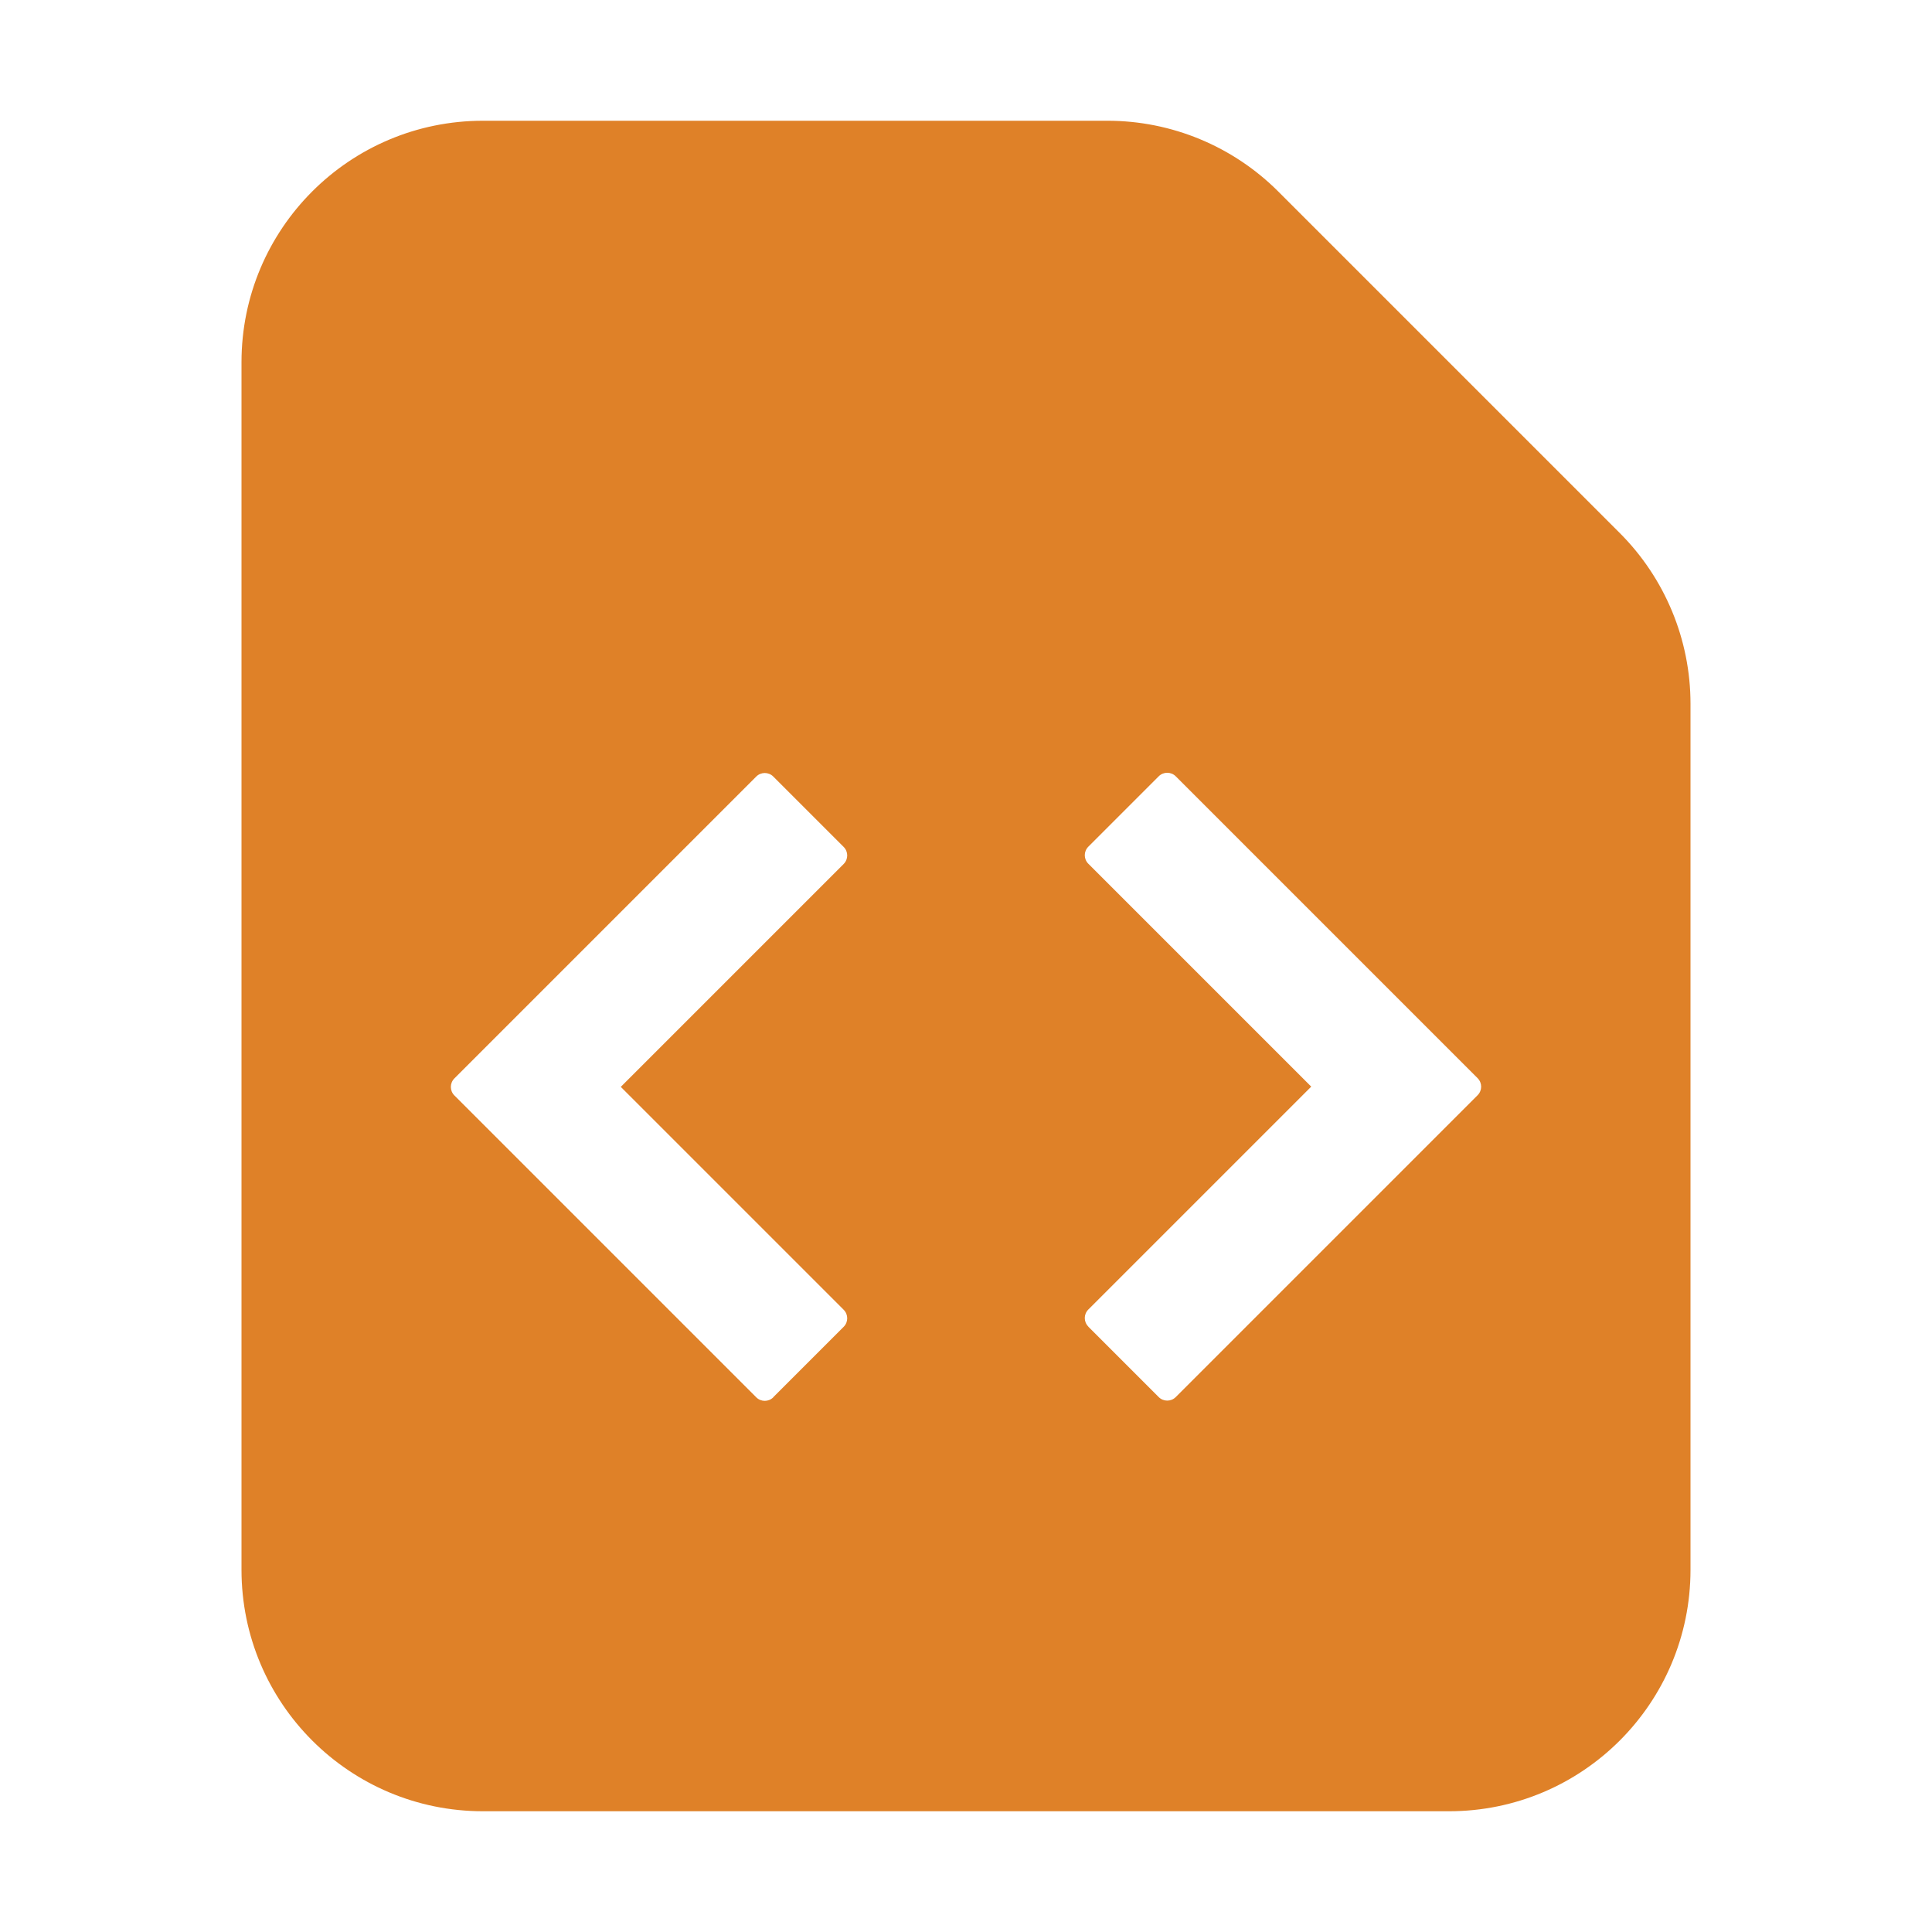
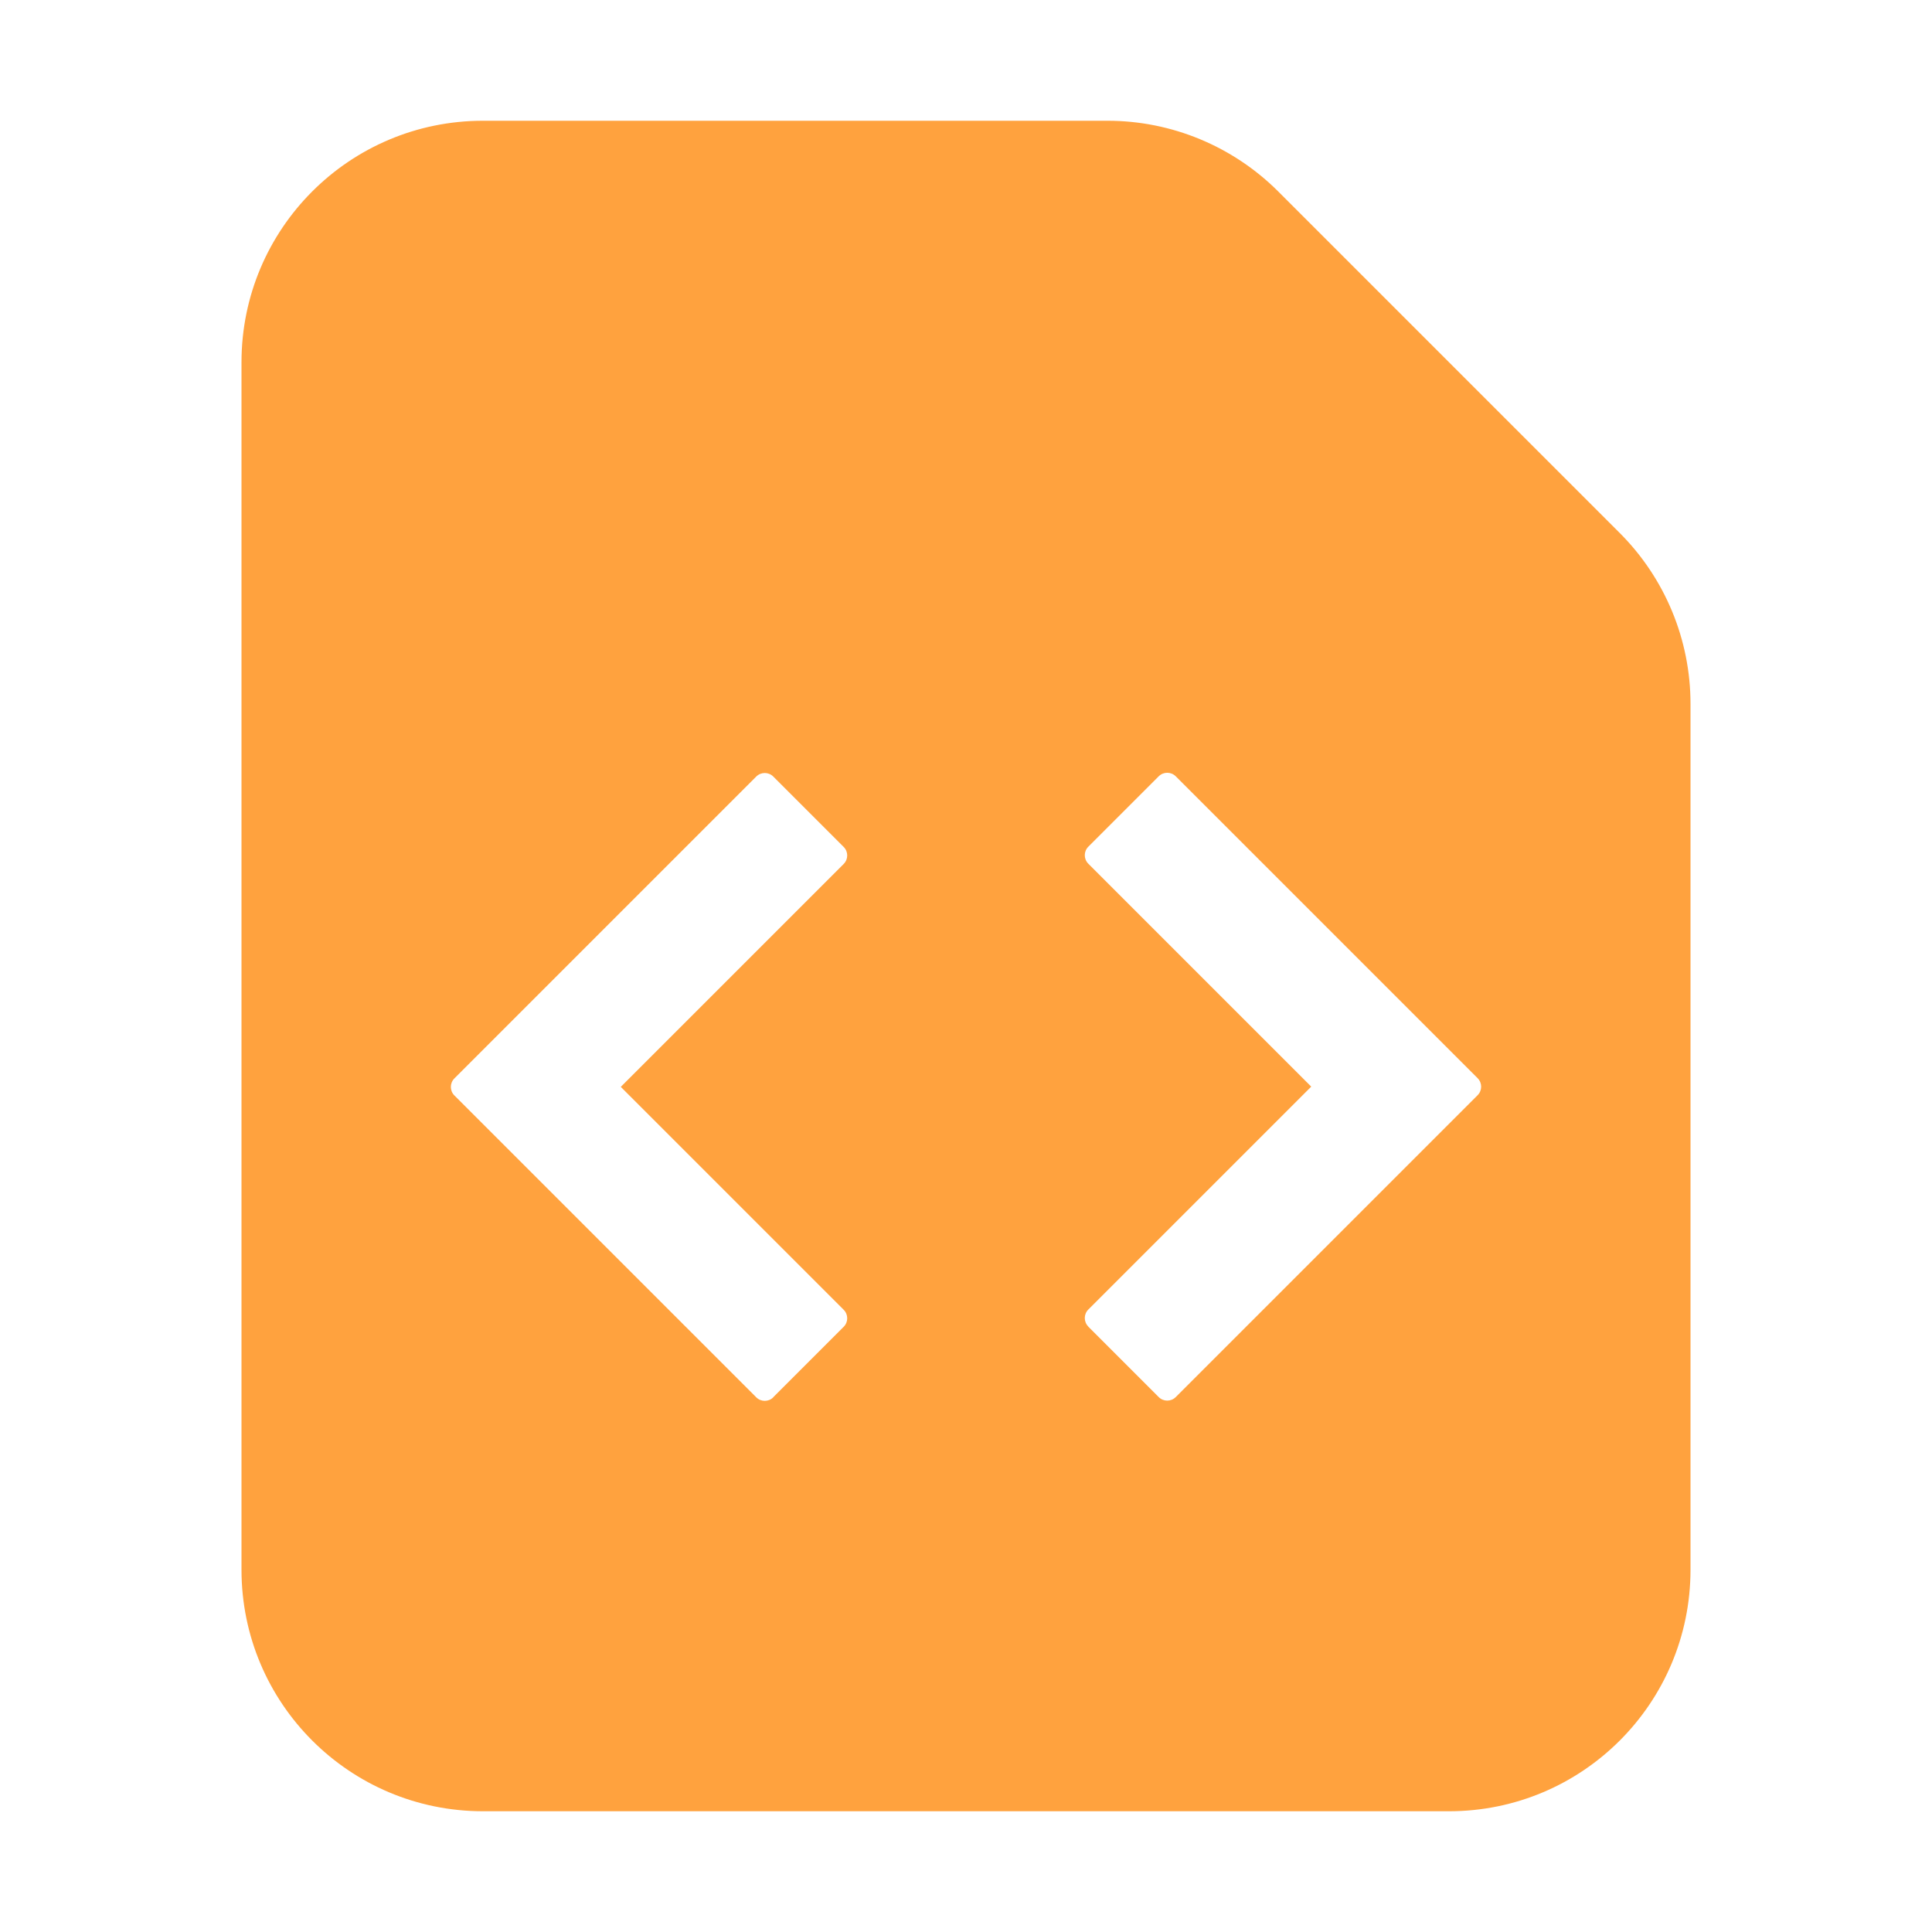
<svg xmlns="http://www.w3.org/2000/svg" version="1.1" width="16" height="16" viewBox="0,0,16,16">
  <defs>
    <clipPath id="clip-1">
      <path d="M0,16v-16h16v16zM6.404,11.571l0.583,-0.583c0.039,-0.039 0.039,-0.102 0,-0.141l-1.846,-1.846l1.846,-1.846c0.039,-0.039 0.039,-0.102 0,-0.141l-0.583,-0.583c-0.039,-0.039 -0.102,-0.039 -0.141,0l-2.5,2.5c-0.039,0.039 -0.039,0.102 0,0.141l2.5,2.5c0.039,0.039 0.102,0.039 0.141,0zM9.013,10.987l0.583,0.583c0.039,0.039 0.102,0.039 0.141,0l2.5,-2.5c0.039,-0.039 0.039,-0.102 0,-0.141l-2.5,-2.5c-0.039,-0.039 -0.102,-0.039 -0.141,0l-0.583,0.583c-0.039,0.039 -0.039,0.102 0,0.141l1.846,1.846l-1.846,1.846c-0.039,0.039 -0.039,0.102 0,0.141z" id="mask" fill="none" />
    </clipPath>
  </defs>
  <g fill="none" fill-rule="nonzero" stroke="none" stroke-width="1" stroke-linecap="butt" stroke-linejoin="miter" stroke-miterlimit="10" stroke-dasharray="" stroke-dashoffset="0" font-family="none" font-weight="none" font-size="none" text-anchor="none" style="mix-blend-mode: normal">
    <path d="M0,16v-16h16v16z" fill="none" />
    <path d="" fill="none" />
    <g clip-path="url(#clip-1)">
-       <g fill="#df8128">
+       <g fill="#ffa23e">
        <path d="M2,3c0,-1.105 0.895,-2 2,-2h5.172c0.53,0 1.039,0.211 1.414,0.586l2.828,2.828c0.375,0.375 0.586,0.884 0.586,1.414v7.172c0,1.105 -0.895,2 -2,2h-8c-1.105,0 -2,-0.895 -2,-2z" />
      </g>
    </g>
  </g>
</svg>
